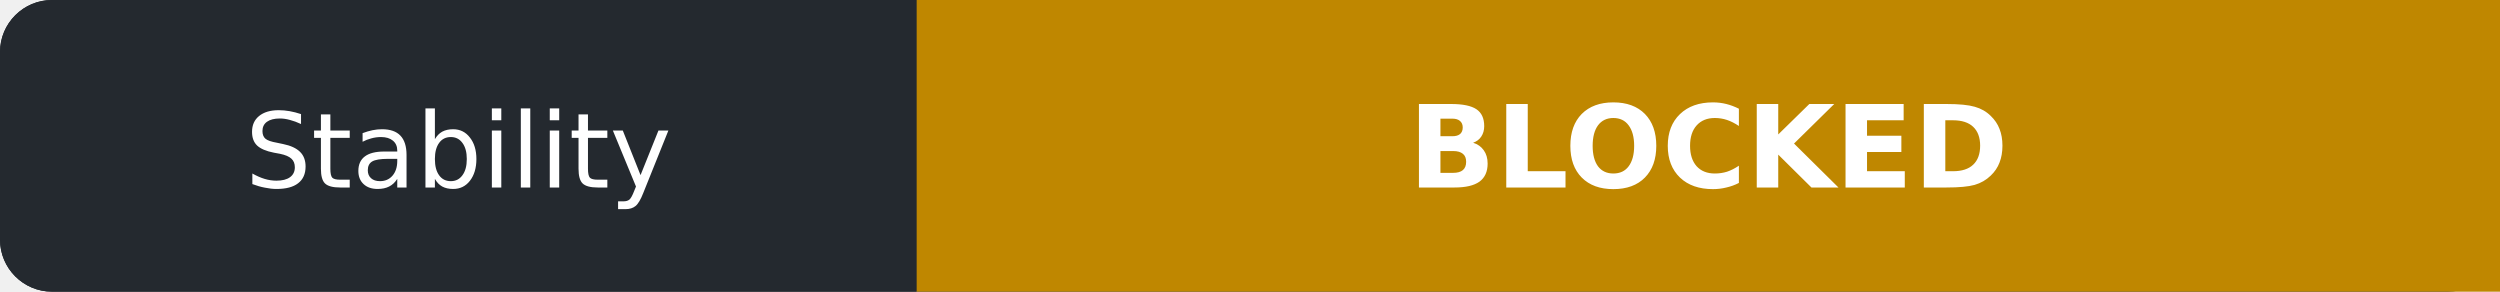
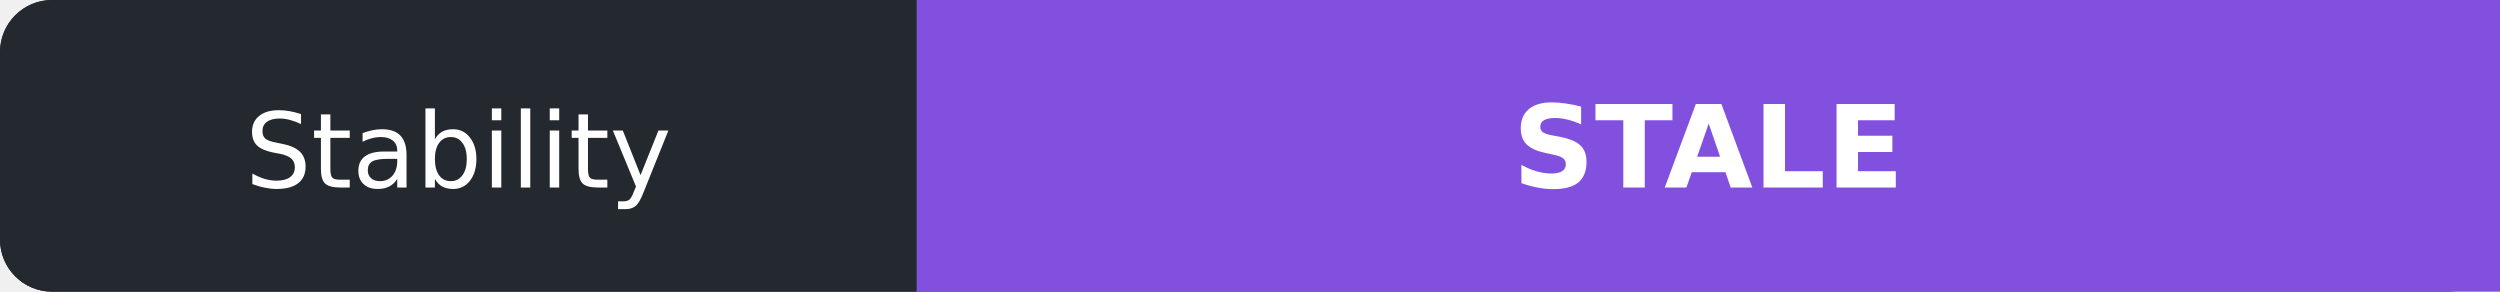
- <svg xmlns="http://www.w3.org/2000/svg" width="240" height="28" viewBox="0 0 240 28" role="img" aria-label="Stability: BLOCKED">
+ <svg xmlns="http://www.w3.org/2000/svg" width="240" height="28" viewBox="0 0 240 28" role="img" aria-label="Stability: STALE">
  <rect width="240" height="28" rx="5" fill="#24292f" />
  <path d="M5 0h83v28H5a5 5 0 0 1-5-5V5a5 5 0 0 1 5-5z" fill="#24292f" />
  <text x="44.0" y="18" fill="#ffffff" font-family="Verdana,DejaVu Sans,sans-serif" font-size="10" text-anchor="middle">Stability</text>
-   <rect x="88" y="0" width="152" height="28" rx="0" fill="#bf8700" />
-   <text x="164.0" y="18" fill="#ffffff" font-family="Verdana,DejaVu Sans,sans-serif" font-size="11" font-weight="bold" text-anchor="middle">BLOCKED</text>
+   <rect x="88" y="0" width="152" height="28" rx="0" fill="#8250df" />
+   <text x="164.0" y="18" fill="#ffffff" font-family="Verdana,DejaVu Sans,sans-serif" font-size="11" font-weight="bold" text-anchor="middle">STALE</text>
</svg>
